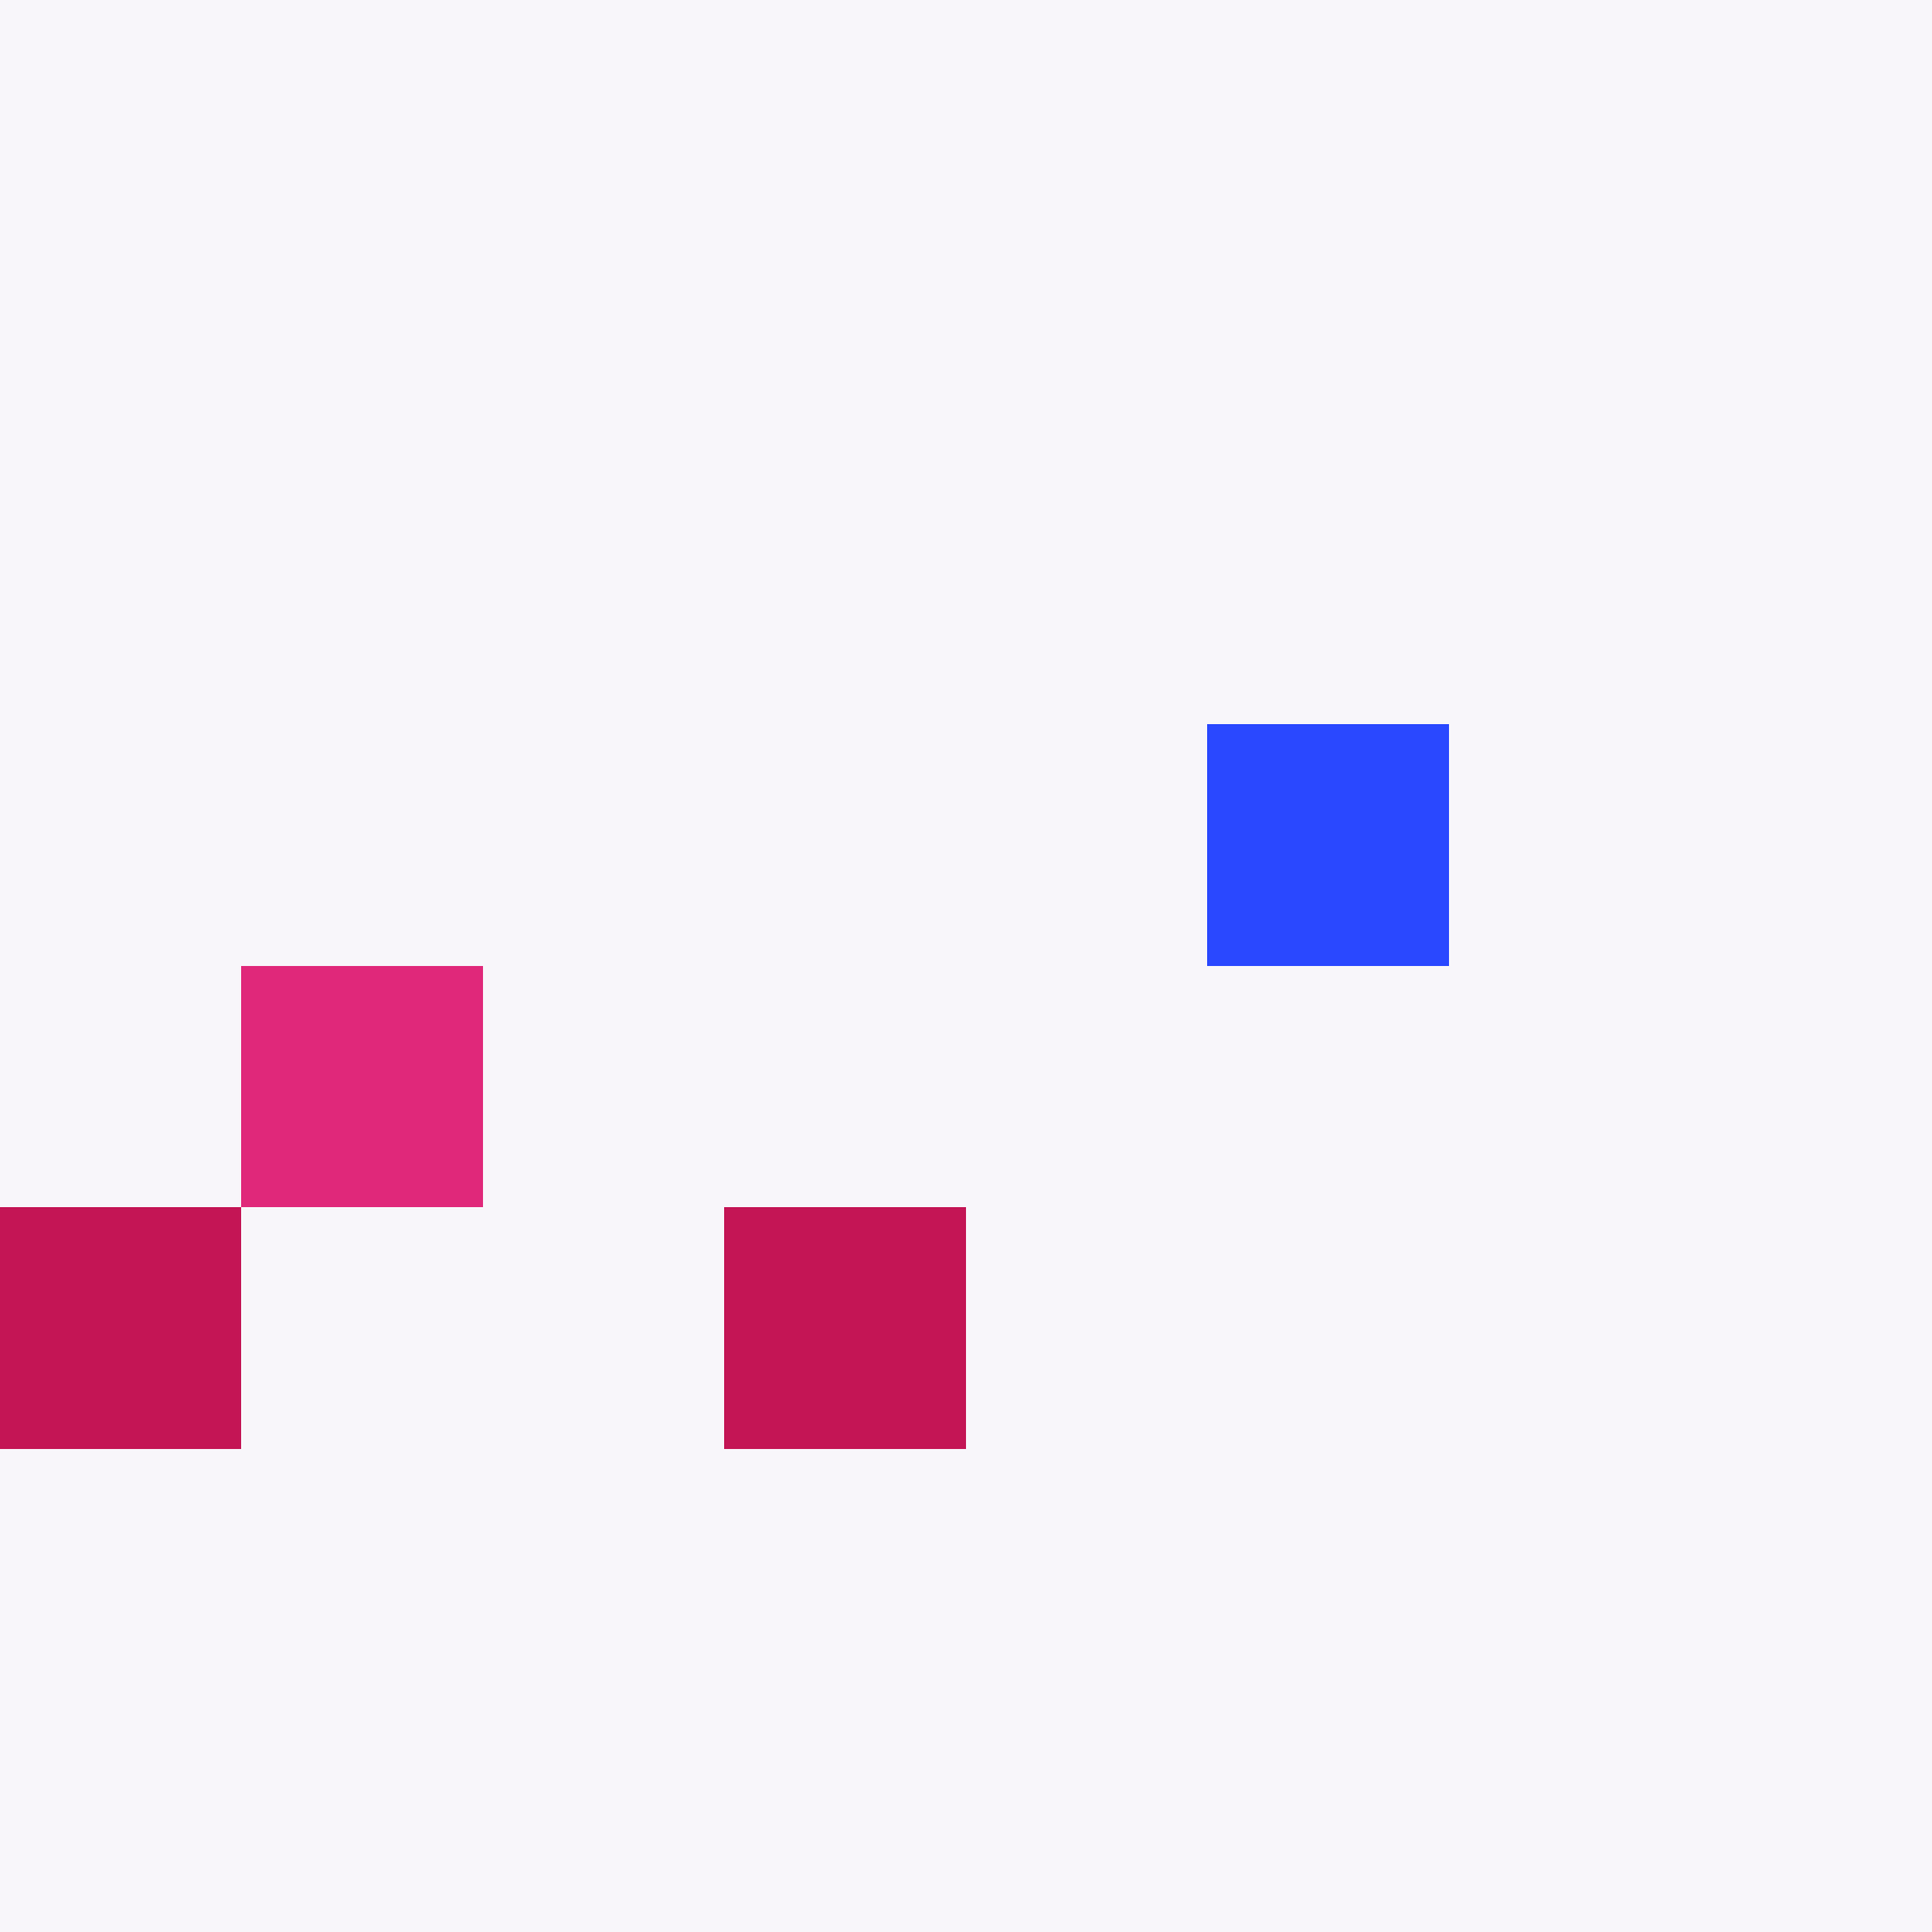
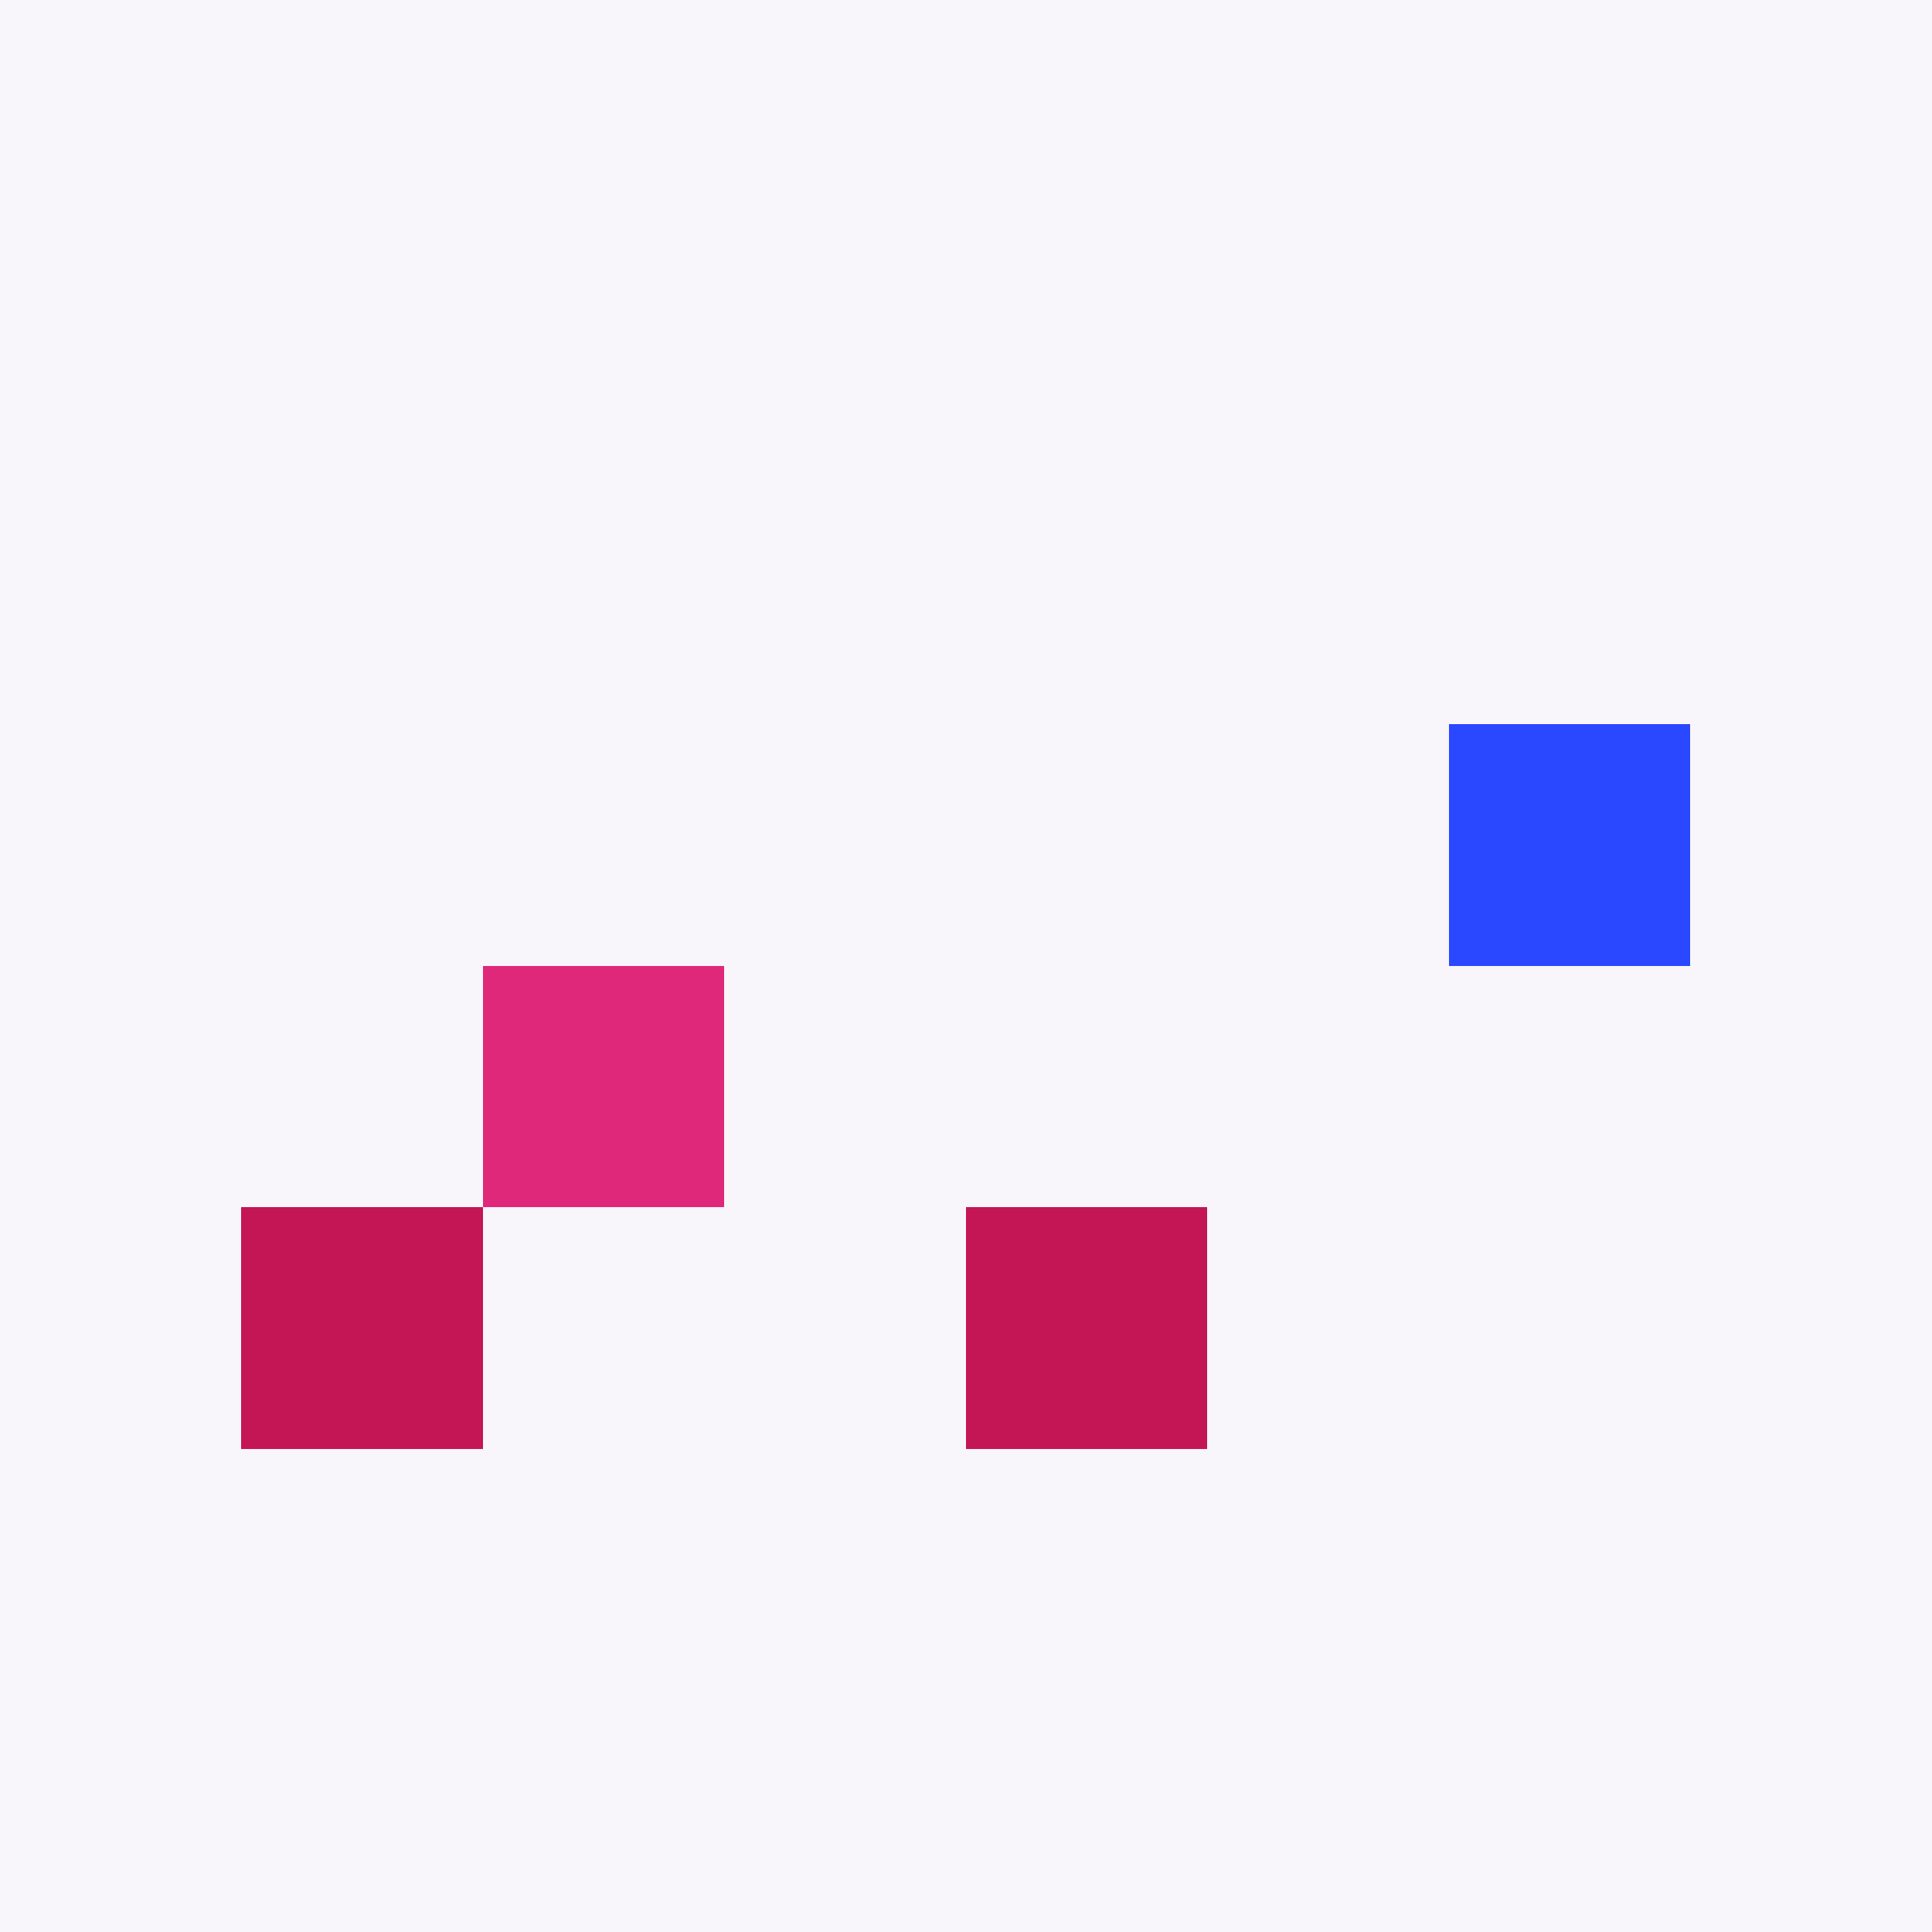
<svg xmlns="http://www.w3.org/2000/svg" width="512" height="512" viewBox="0 0 8 8" shape-rendering="crispEdges">
  <rect width="8" height="8" fill="#f8f6fa" />
-   <rect x="0" y="5" width="1" height="1" fill="#c41555" />
-   <rect x="1" y="4" width="1" height="1" fill="#e0287a" />
-   <rect x="3" y="5" width="1" height="1" fill="#c41555" />
-   <rect x="5" y="3" width="1" height="1" fill="#2a48ff" />
+   <rect x="1" y="5" width="1" height="1" fill="#c41555" />
+   <rect x="2" y="4" width="1" height="1" fill="#e0287a" />
+   <rect x="4" y="5" width="1" height="1" fill="#c41555" />
+   <rect x="6" y="3" width="1" height="1" fill="#2a48ff" />
</svg>
